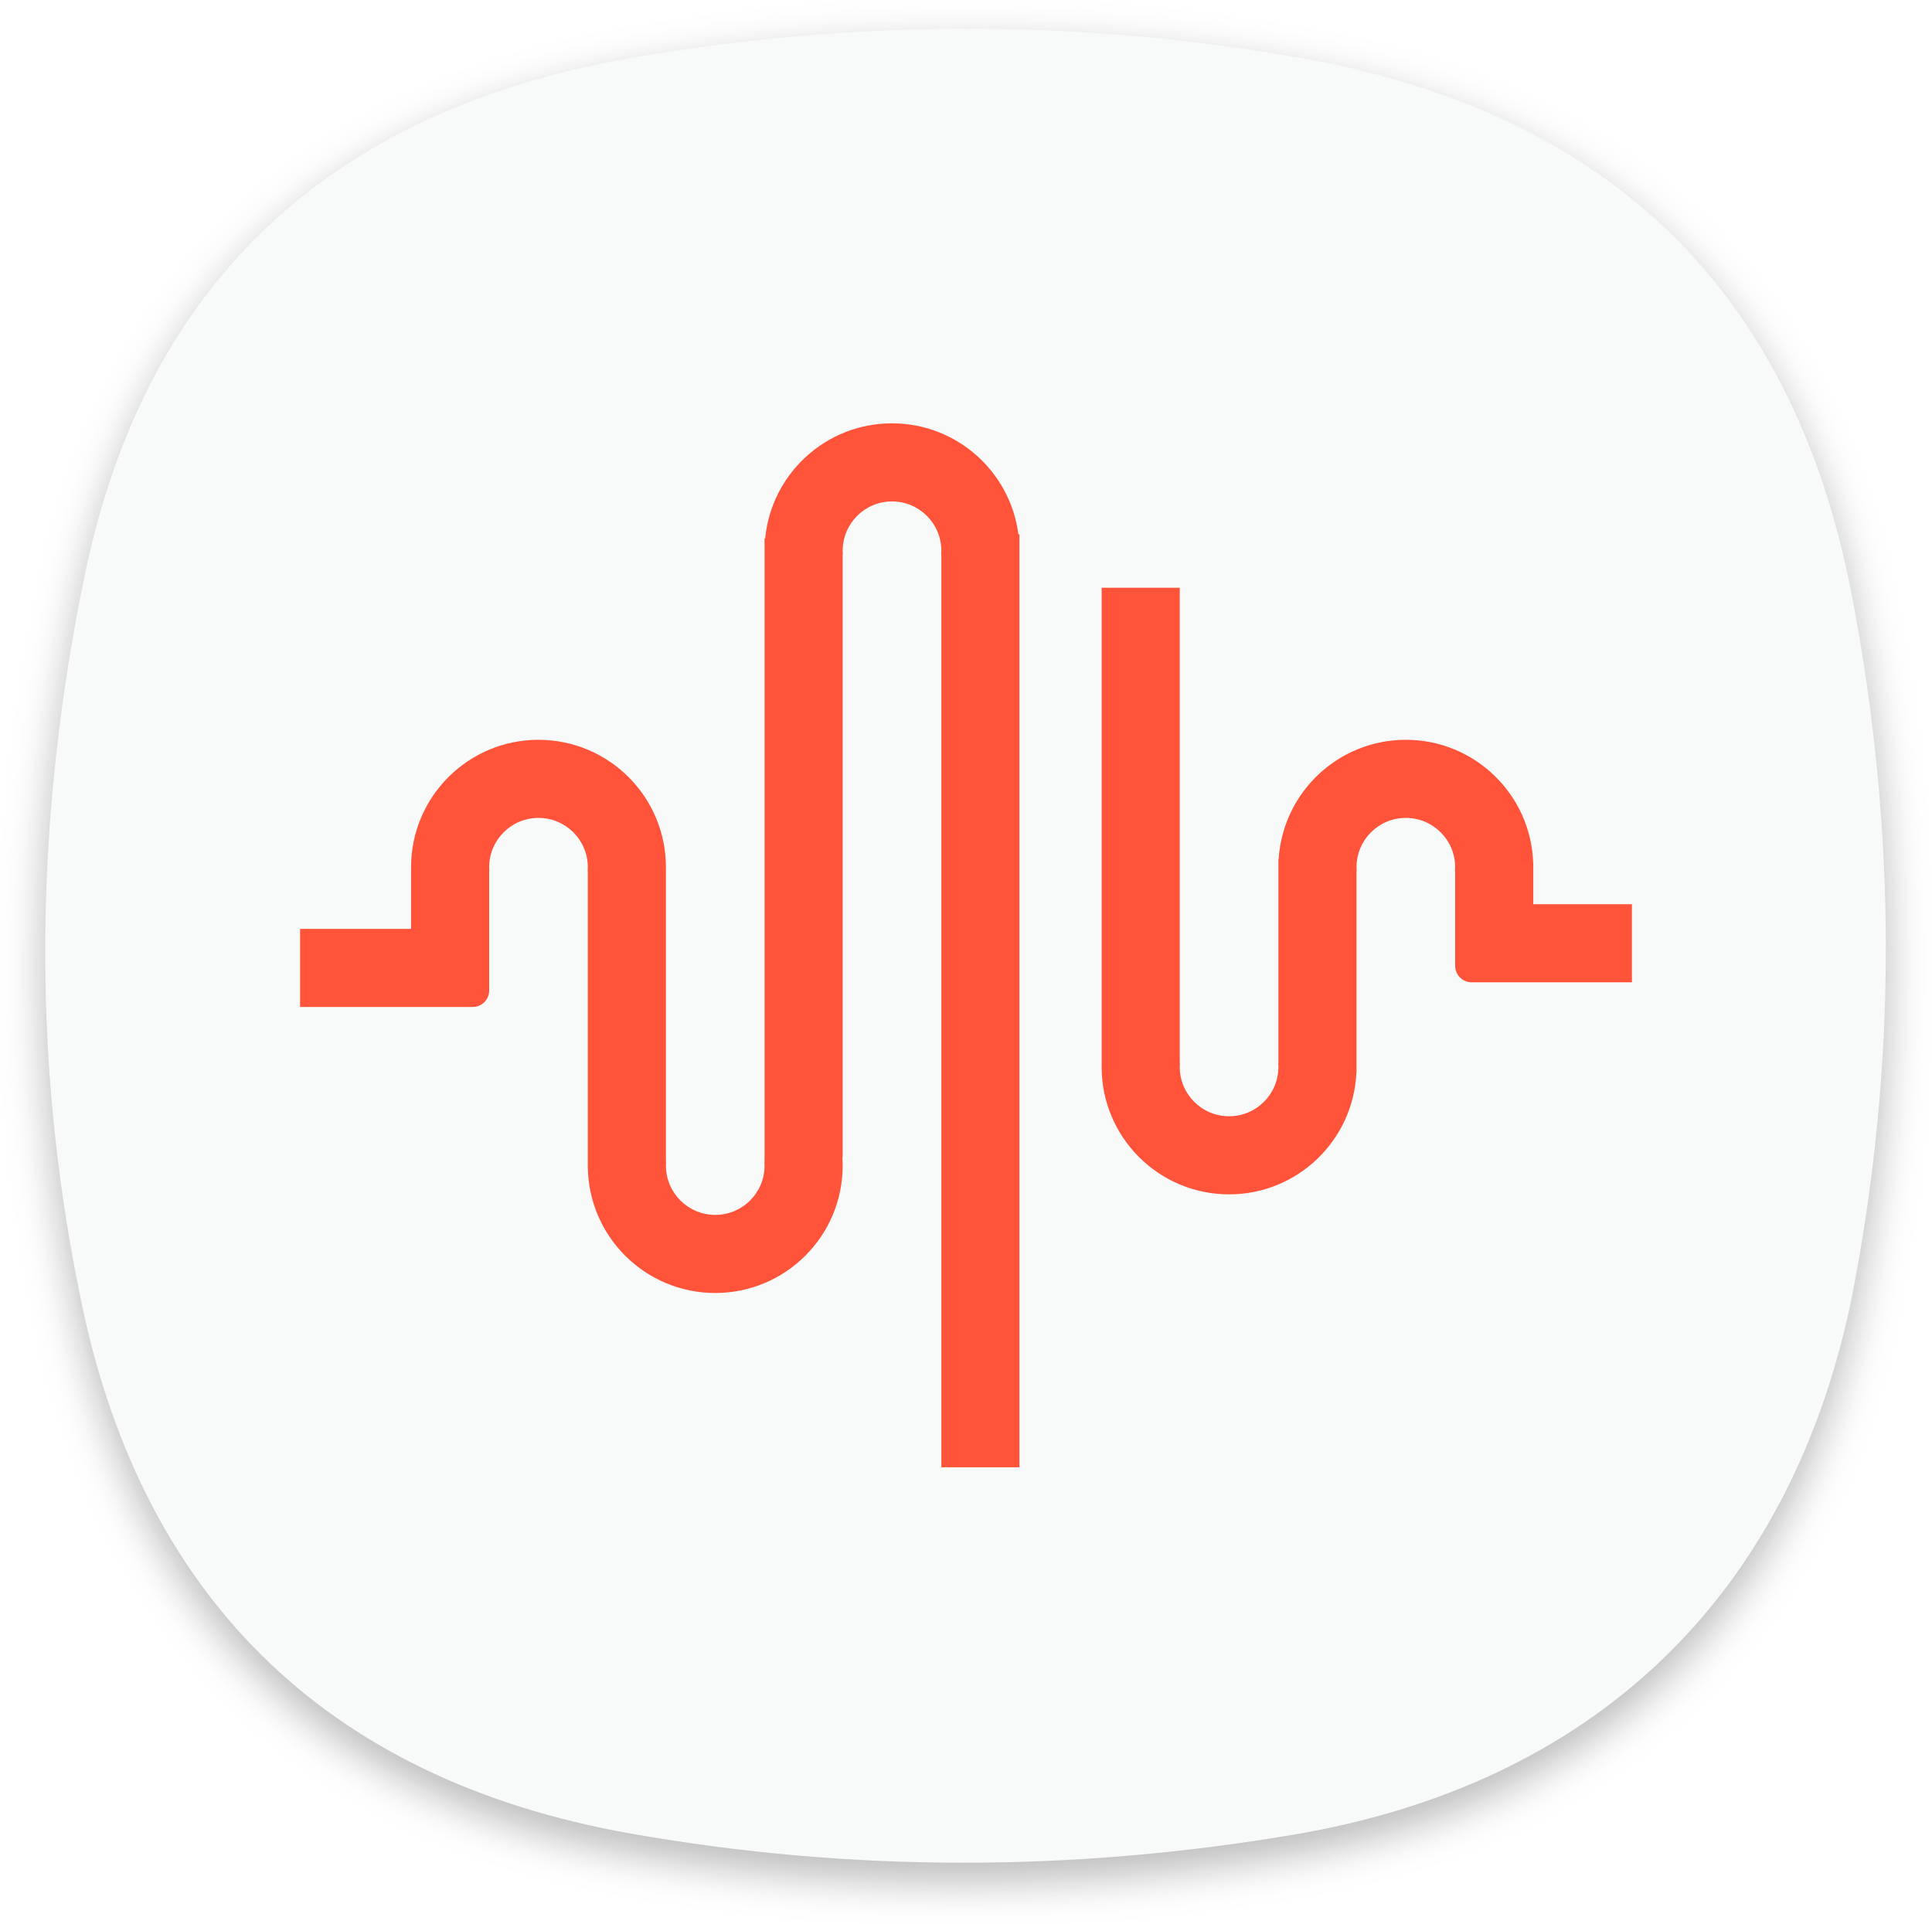
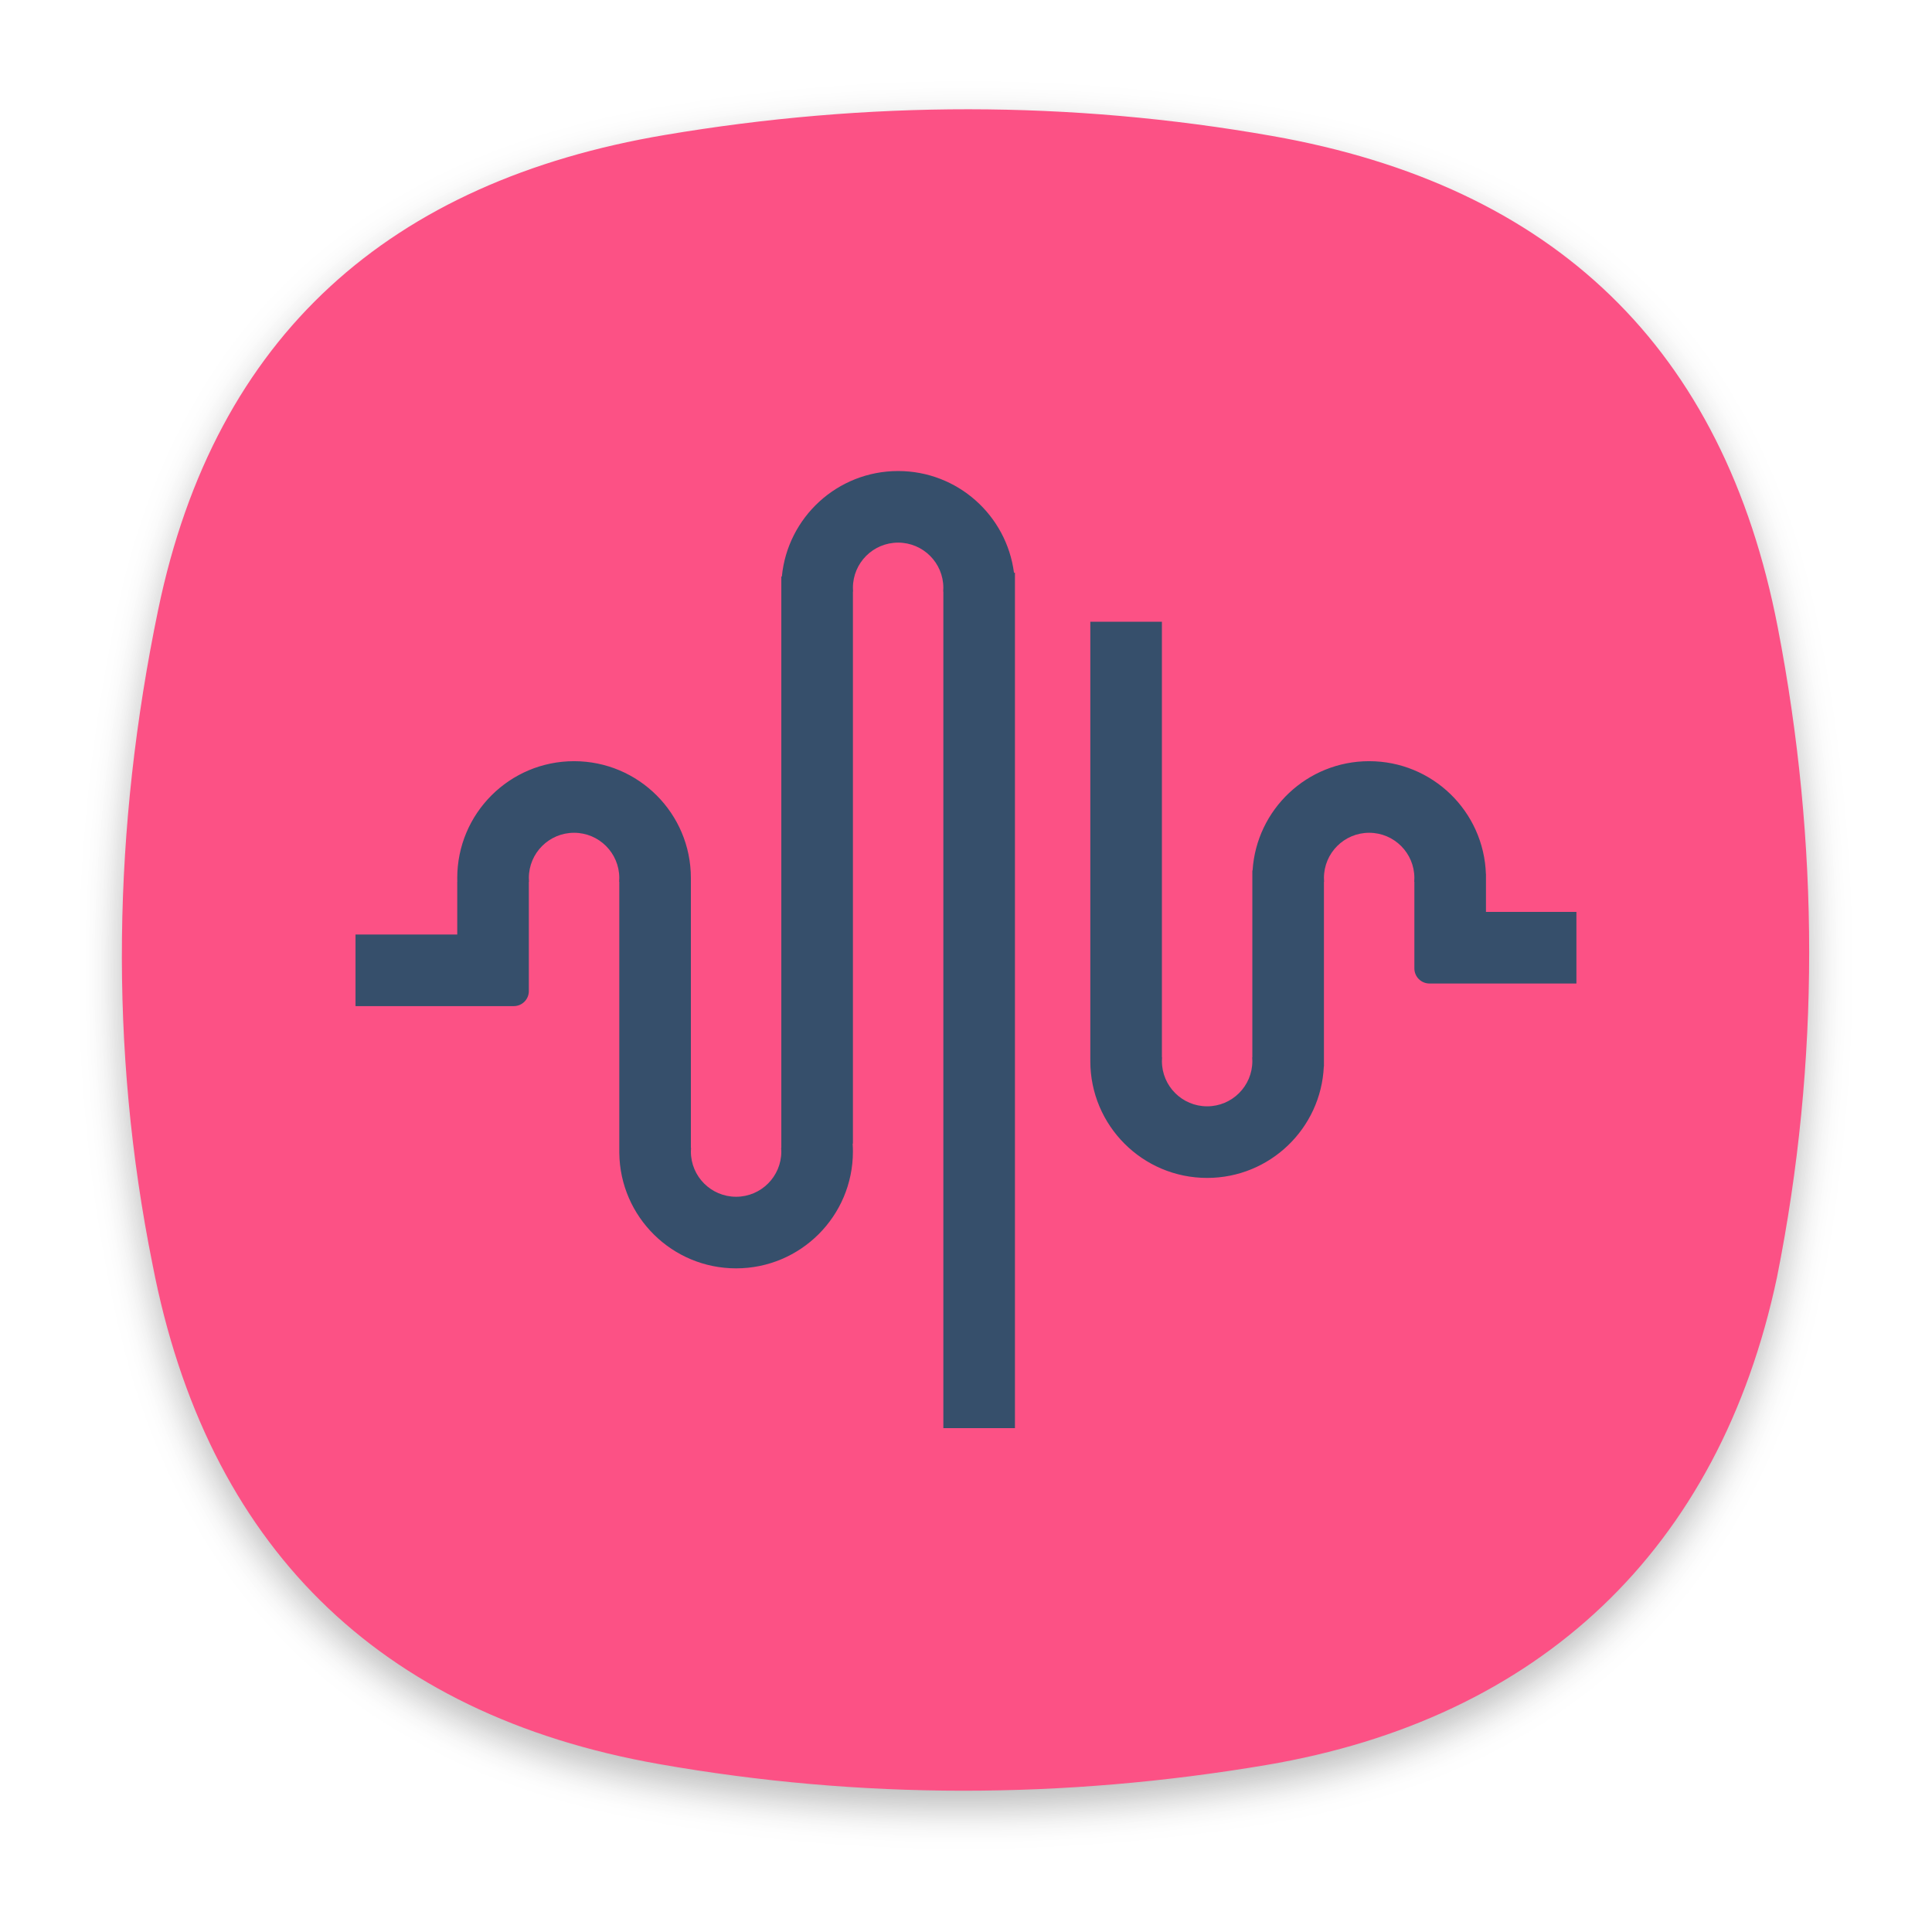
- <svg xmlns="http://www.w3.org/2000/svg" xmlns:xlink="http://www.w3.org/1999/xlink" width="470px" height="468px" viewBox="0 0 470 468" version="1.1">
-   <defs>
-     <path d="M9.635 132.808C24.782 59.782 71.388 19.109 144.085 6.822c53.74-9.081 107.5-9.196 161.15.255 74.852 13.185 119.85 56.23 134.185 130.36 11.075 57.29 11.249 115.191-.174 172.427-15.324 72.52-63.132 117.285-135.561 129.527-53.74 9.08-107.5 9.195-161.15-.255-74.852-13.186-120.05-58.38-134.384-132.509-11.64-57.668-10.52-115.935 1.484-173.82z" id="path-1" />
-     <filter x="-5.9%" y="-3.9%" width="111.8%" height="111.9%" filterUnits="objectBoundingBox" id="filter-2">
-       <feOffset dx="0" dy="5" in="SourceAlpha" result="shadowOffsetOuter1" />
-       <feGaussianBlur stdDeviation="4" in="shadowOffsetOuter1" result="shadowBlurOuter1" />
-       <feColorMatrix values="0 0 0 0 0 0 0 0 0 0 0 0 0 0 0 0 0 0 0.078 0" type="matrix" in="shadowBlurOuter1" result="shadowMatrixOuter1" />
-       <feOffset dx="0" dy="4" in="SourceAlpha" result="shadowOffsetOuter2" />
-       <feGaussianBlur stdDeviation="5.5" in="shadowOffsetOuter2" result="shadowBlurOuter2" />
-       <feColorMatrix values="0 0 0 0 0 0 0 0 0 0 0 0 0 0 0 0 0 0 0.211 0" type="matrix" in="shadowBlurOuter2" result="shadowMatrixOuter2" />
-       <feMerge>
-         <feMergeNode in="shadowMatrixOuter1" />
-         <feMergeNode in="shadowMatrixOuter2" />
-       </feMerge>
-     </filter>
-   </defs>
-   <g id="S8-/-S8+-icons" stroke="none" stroke-width="1" fill="none" fill-rule="evenodd">
-     <g id="icons" transform="translate(-21, -26)">
-       <g id="voice_recorder">
-         <g transform="translate(32, 33)">
-           <use fill="#000" fill-opacity="1" filter="url(#filter-2)" xlink:href="#path-1" />
-           <use fill="#F8F9F9" fill-rule="evenodd" xlink:href="#path-1" />
+ <svg xmlns="http://www.w3.org/2000/svg" xmlns:xlink="http://www.w3.org/1999/xlink" id="SvgjsSvg1001" width="288" height="288" version="1.1">
+   <defs id="SvgjsDefs1002" />
+   <g id="SvgjsG1008" transform="matrix(0.9167,0,0,0.9167,11.98931,11.79644)">
+     <svg width="288" height="288" viewBox="0 0 470 468">
+       <defs>
+         <filter id="a" width="111.8%" height="111.9%" x="-5.9%" y="-3.9%" filterUnits="objectBoundingBox">
+           <feOffset dy="5" in="SourceAlpha" result="shadowOffsetOuter1" />
+           <feGaussianBlur in="shadowOffsetOuter1" result="shadowBlurOuter1" stdDeviation="4" />
+           <feColorMatrix in="shadowBlurOuter1" result="shadowMatrixOuter1" values="0 0 0 0 0 0 0 0 0 0 0 0 0 0 0 0 0 0 0.078 0" />
+           <feOffset dy="4" in="SourceAlpha" result="shadowOffsetOuter2" />
+           <feGaussianBlur in="shadowOffsetOuter2" result="shadowBlurOuter2" stdDeviation="5.5" />
+           <feColorMatrix in="shadowBlurOuter2" result="shadowMatrixOuter2" values="0 0 0 0 0 0 0 0 0 0 0 0 0 0 0 0 0 0 0.211 0" />
+           <feMerge>
+             <feMergeNode in="shadowMatrixOuter1" />
+             <feMergeNode in="shadowMatrixOuter2" />
+           </feMerge>
+         </filter>
+         <path id="b" d="M9.635 132.808C24.782 59.782 71.388 19.109 144.085 6.822c53.74-9.081 107.5-9.196 161.15.255 74.852 13.185 119.85 56.23 134.185 130.36 11.075 57.29 11.249 115.191-.174 172.427-15.324 72.52-63.132 117.285-135.561 129.527-53.74 9.08-107.5 9.195-161.15-.255-74.852-13.186-120.05-58.38-134.384-132.509-11.64-57.668-10.52-115.935 1.484-173.82z" fill="#fc5185" class="color000 svgShape" />
+       </defs>
+       <g fill="none" fill-rule="evenodd" transform="translate(-21 -26)">
+         <g transform="translate(32 33)" fill="#fc5185" class="color000 svgShape">
+           <use fill="#000" filter="url(#a)" xlink:href="#b" />
+           <use fill="#F8F9F9" xlink:href="#b" />
        </g>
-         <path d="M236.744 123c-1.962-15.231-14.979-27-30.744-27-16.109 0-29.348 12.287-30.857 28H175v151.592h-.041c.027.33.041.663.041 1 0 6.627-5.373 12-12 12s-12-5.373-12-12c0-.337.014-.67.041-1H151V204c0-17.12-13.88-31-31-31-17.12 0-31 13.88-31 31 0 .335.005.668.016 1H89v14H62v19h41.994a3.998 3.998 0 0 0 4.006-3.997V205h.041a12.16 12.16 0 0 1-.041-1c0-6.627 5.373-12 12-12s12 5.373 12 12c0 .337-.014.67-.041 1H132v72h.003c.218 16.933 14.012 30.592 30.997 30.592 17.12 0 31-13.88 31-31 0-.703-.023-1.4-.07-2.092h.07V128h.041a12.16 12.16 0 0 1-.041-1c0-6.627 5.373-12 12-12s12 5.373 12 12c0 .337-.014.67-.041 1H218v222h19V123h-.256zm82.225 131c-.737 16.467-14.32 29.592-30.969 29.592-17.12 0-31-13.88-31-31 0-.198.002-.395.006-.592H257V136h19V251.592h.041c-.027.33-.041.663-.041 1 0 6.627 5.373 12 12 12s12-5.373 12-12c0-.337-.014-.67-.041-1H300V202h.063c1.031-16.189 14.488-29 30.937-29 16.786 0 30.456 13.342 30.984 30H362v10h24v19h-38.994a4.004 4.004 0 0 1-4.006-4.002V205h-.041c.027-.33.041-.663.041-1 0-6.627-5.373-12-12-12s-12 5.373-12 12c0 .337.014.67.041 1H319v49h-.031z" fill="#FF5439" transform="translate(32, 33)" />
+         <path fill="#364f6b" d="M236.744 123c-1.962-15.231-14.979-27-30.744-27-16.109 0-29.348 12.287-30.857 28H175v151.592h-.041c.027.33.041.663.041 1 0 6.627-5.373 12-12 12s-12-5.373-12-12c0-.337.014-.67.041-1H151V204c0-17.12-13.88-31-31-31-17.12 0-31 13.88-31 31 0 .335.005.668.016 1H89v14H62v19h41.994a3.998 3.998 0 0 0 4.006-3.997V205h.041a12.16 12.16 0 0 1-.041-1c0-6.627 5.373-12 12-12s12 5.373 12 12c0 .337-.014.67-.041 1H132v72h.003c.218 16.933 14.012 30.592 30.997 30.592 17.12 0 31-13.88 31-31 0-.703-.023-1.4-.07-2.092h.07V128h.041a12.16 12.16 0 0 1-.041-1c0-6.627 5.373-12 12-12s12 5.373 12 12c0 .337-.014.67-.041 1H218v222h19V123h-.256zm82.225 131c-.737 16.467-14.32 29.592-30.969 29.592-17.12 0-31-13.88-31-31 0-.198.002-.395.006-.592H257V136h19V251.592h.041c-.027.33-.041.663-.041 1 0 6.627 5.373 12 12 12s12-5.373 12-12c0-.337-.014-.67-.041-1H300V202h.063c1.031-16.189 14.488-29 30.937-29 16.786 0 30.456 13.342 30.984 30H362v10h24v19h-38.994a4.004 4.004 0 0 1-4.006-4.002V205h-.041c.027-.33.041-.663.041-1 0-6.627-5.373-12-12-12s-12 5.373-12 12c0 .337.014.67.041 1H319v49h-.031z" transform="translate(32 33)" class="colorFF5439 svgShape" />
      </g>
-     </g>
+     </svg>
  </g>
</svg>
